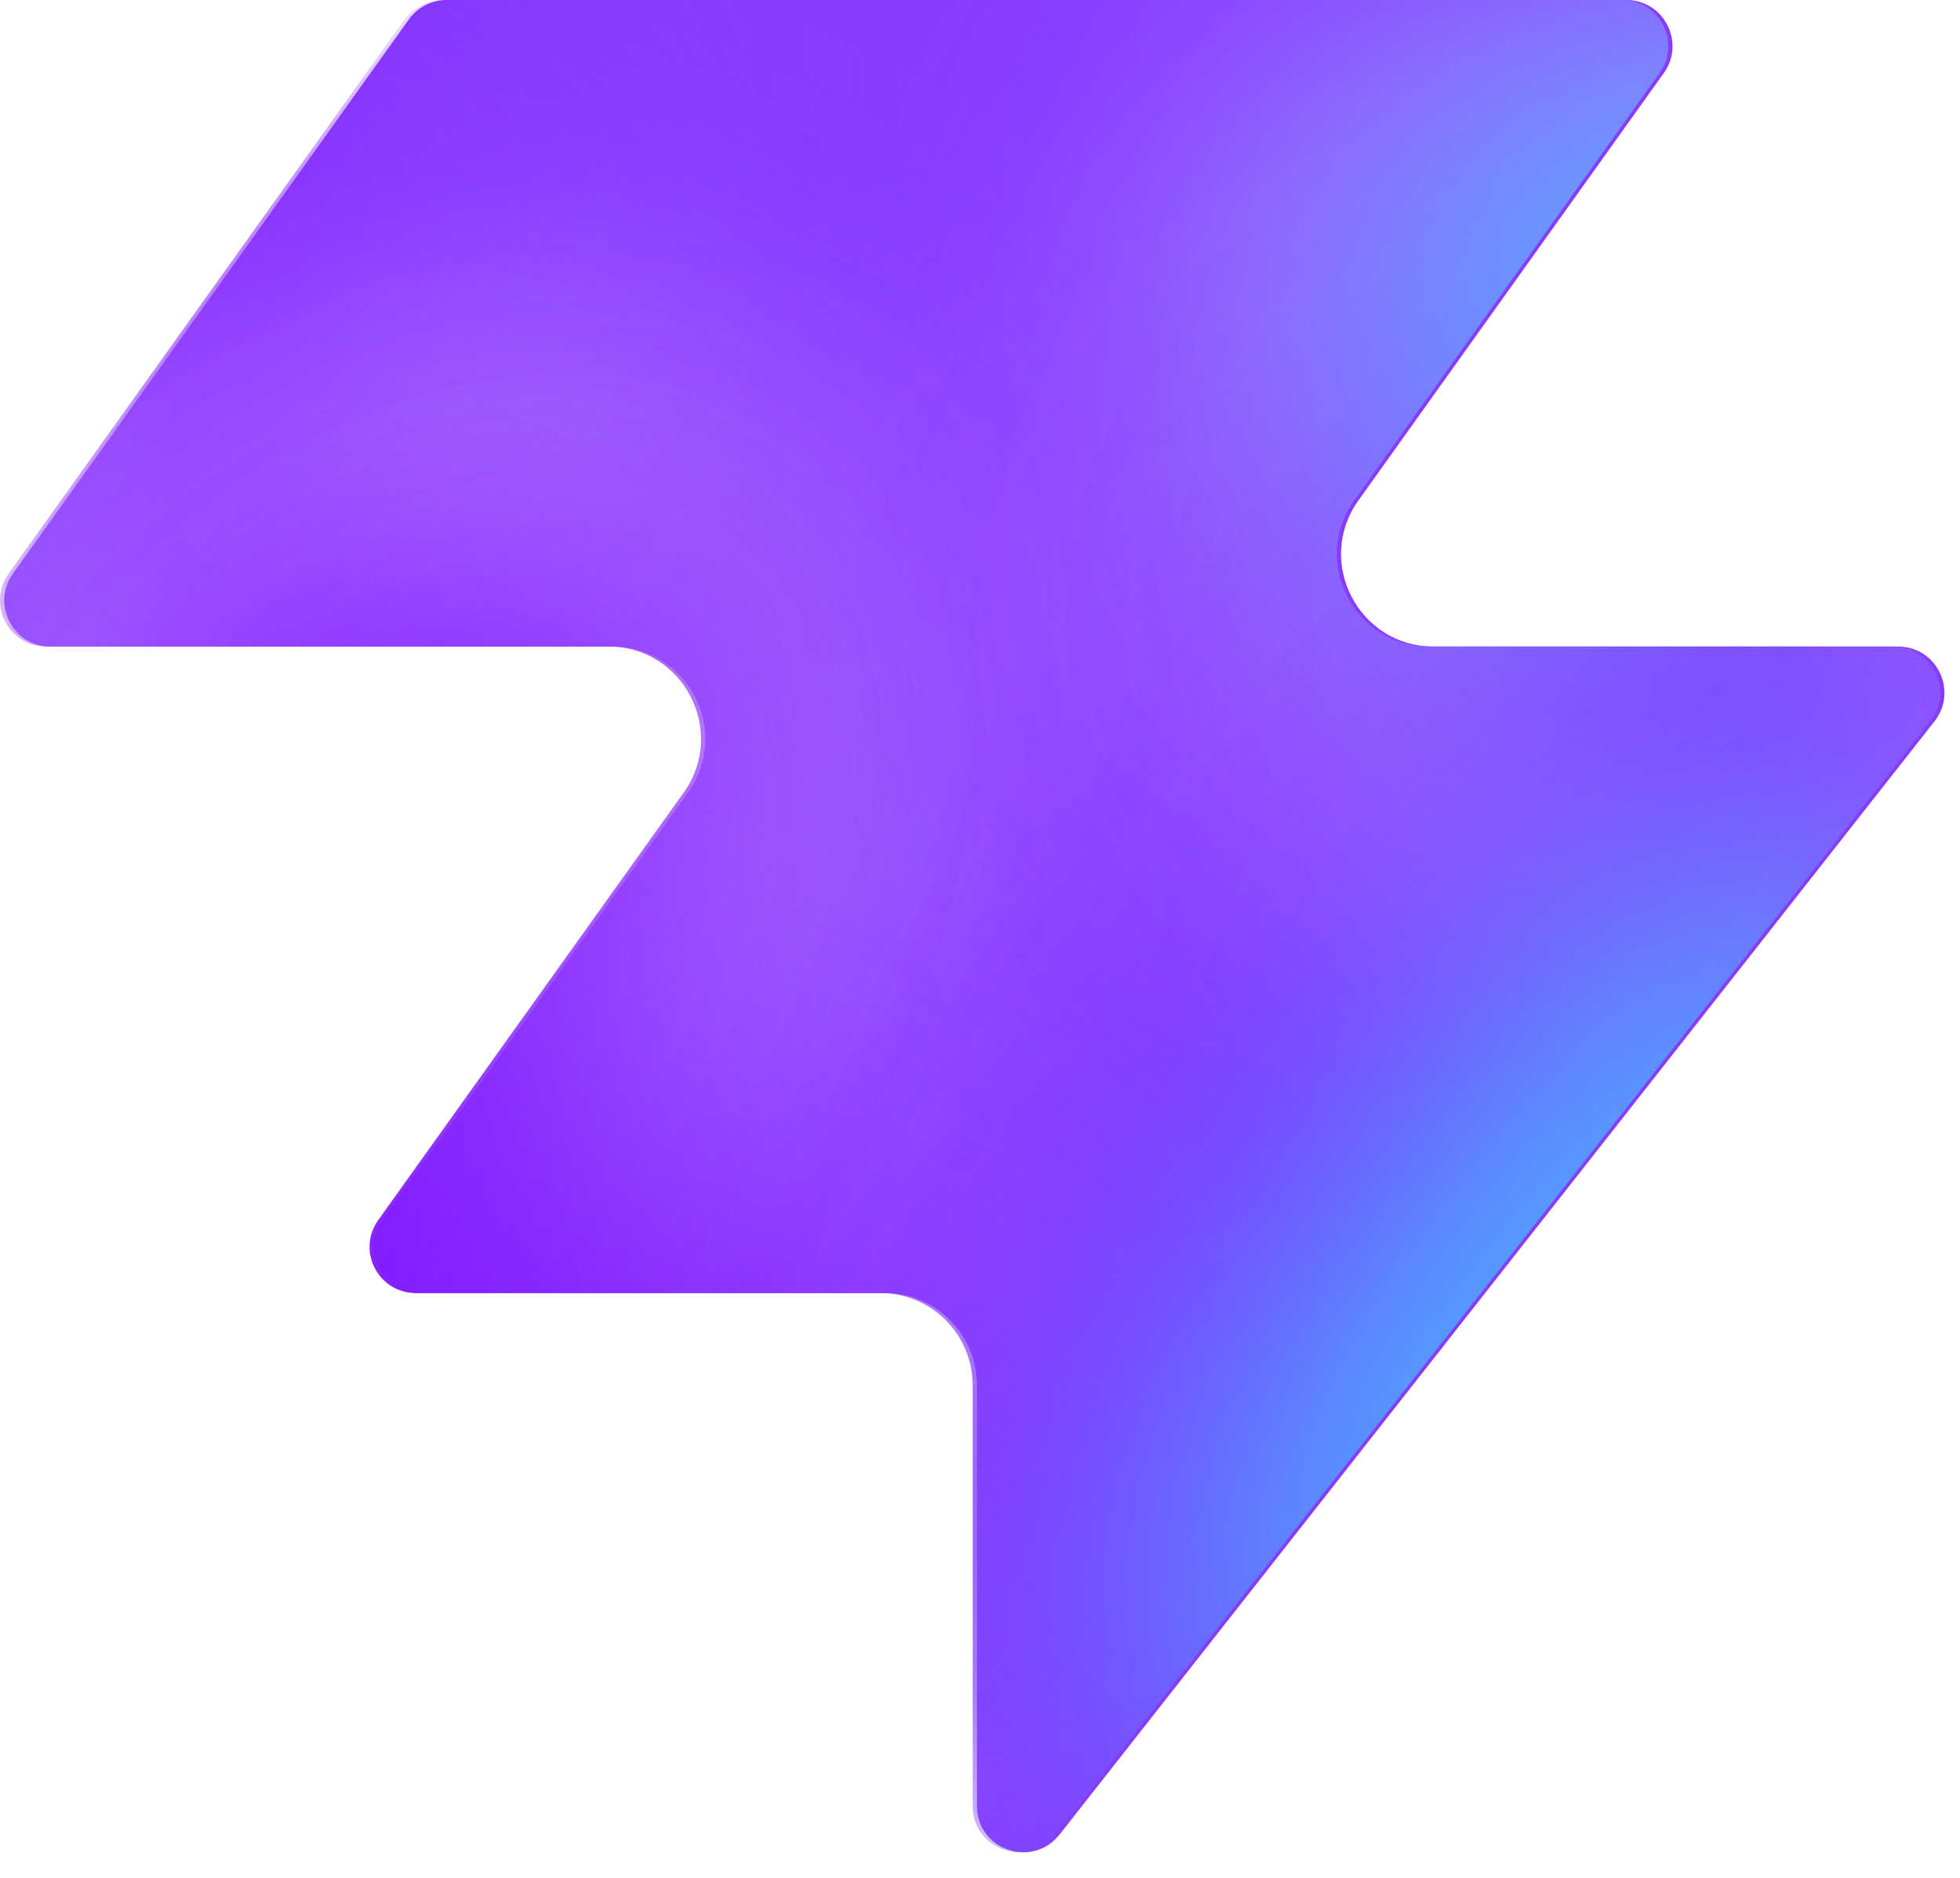
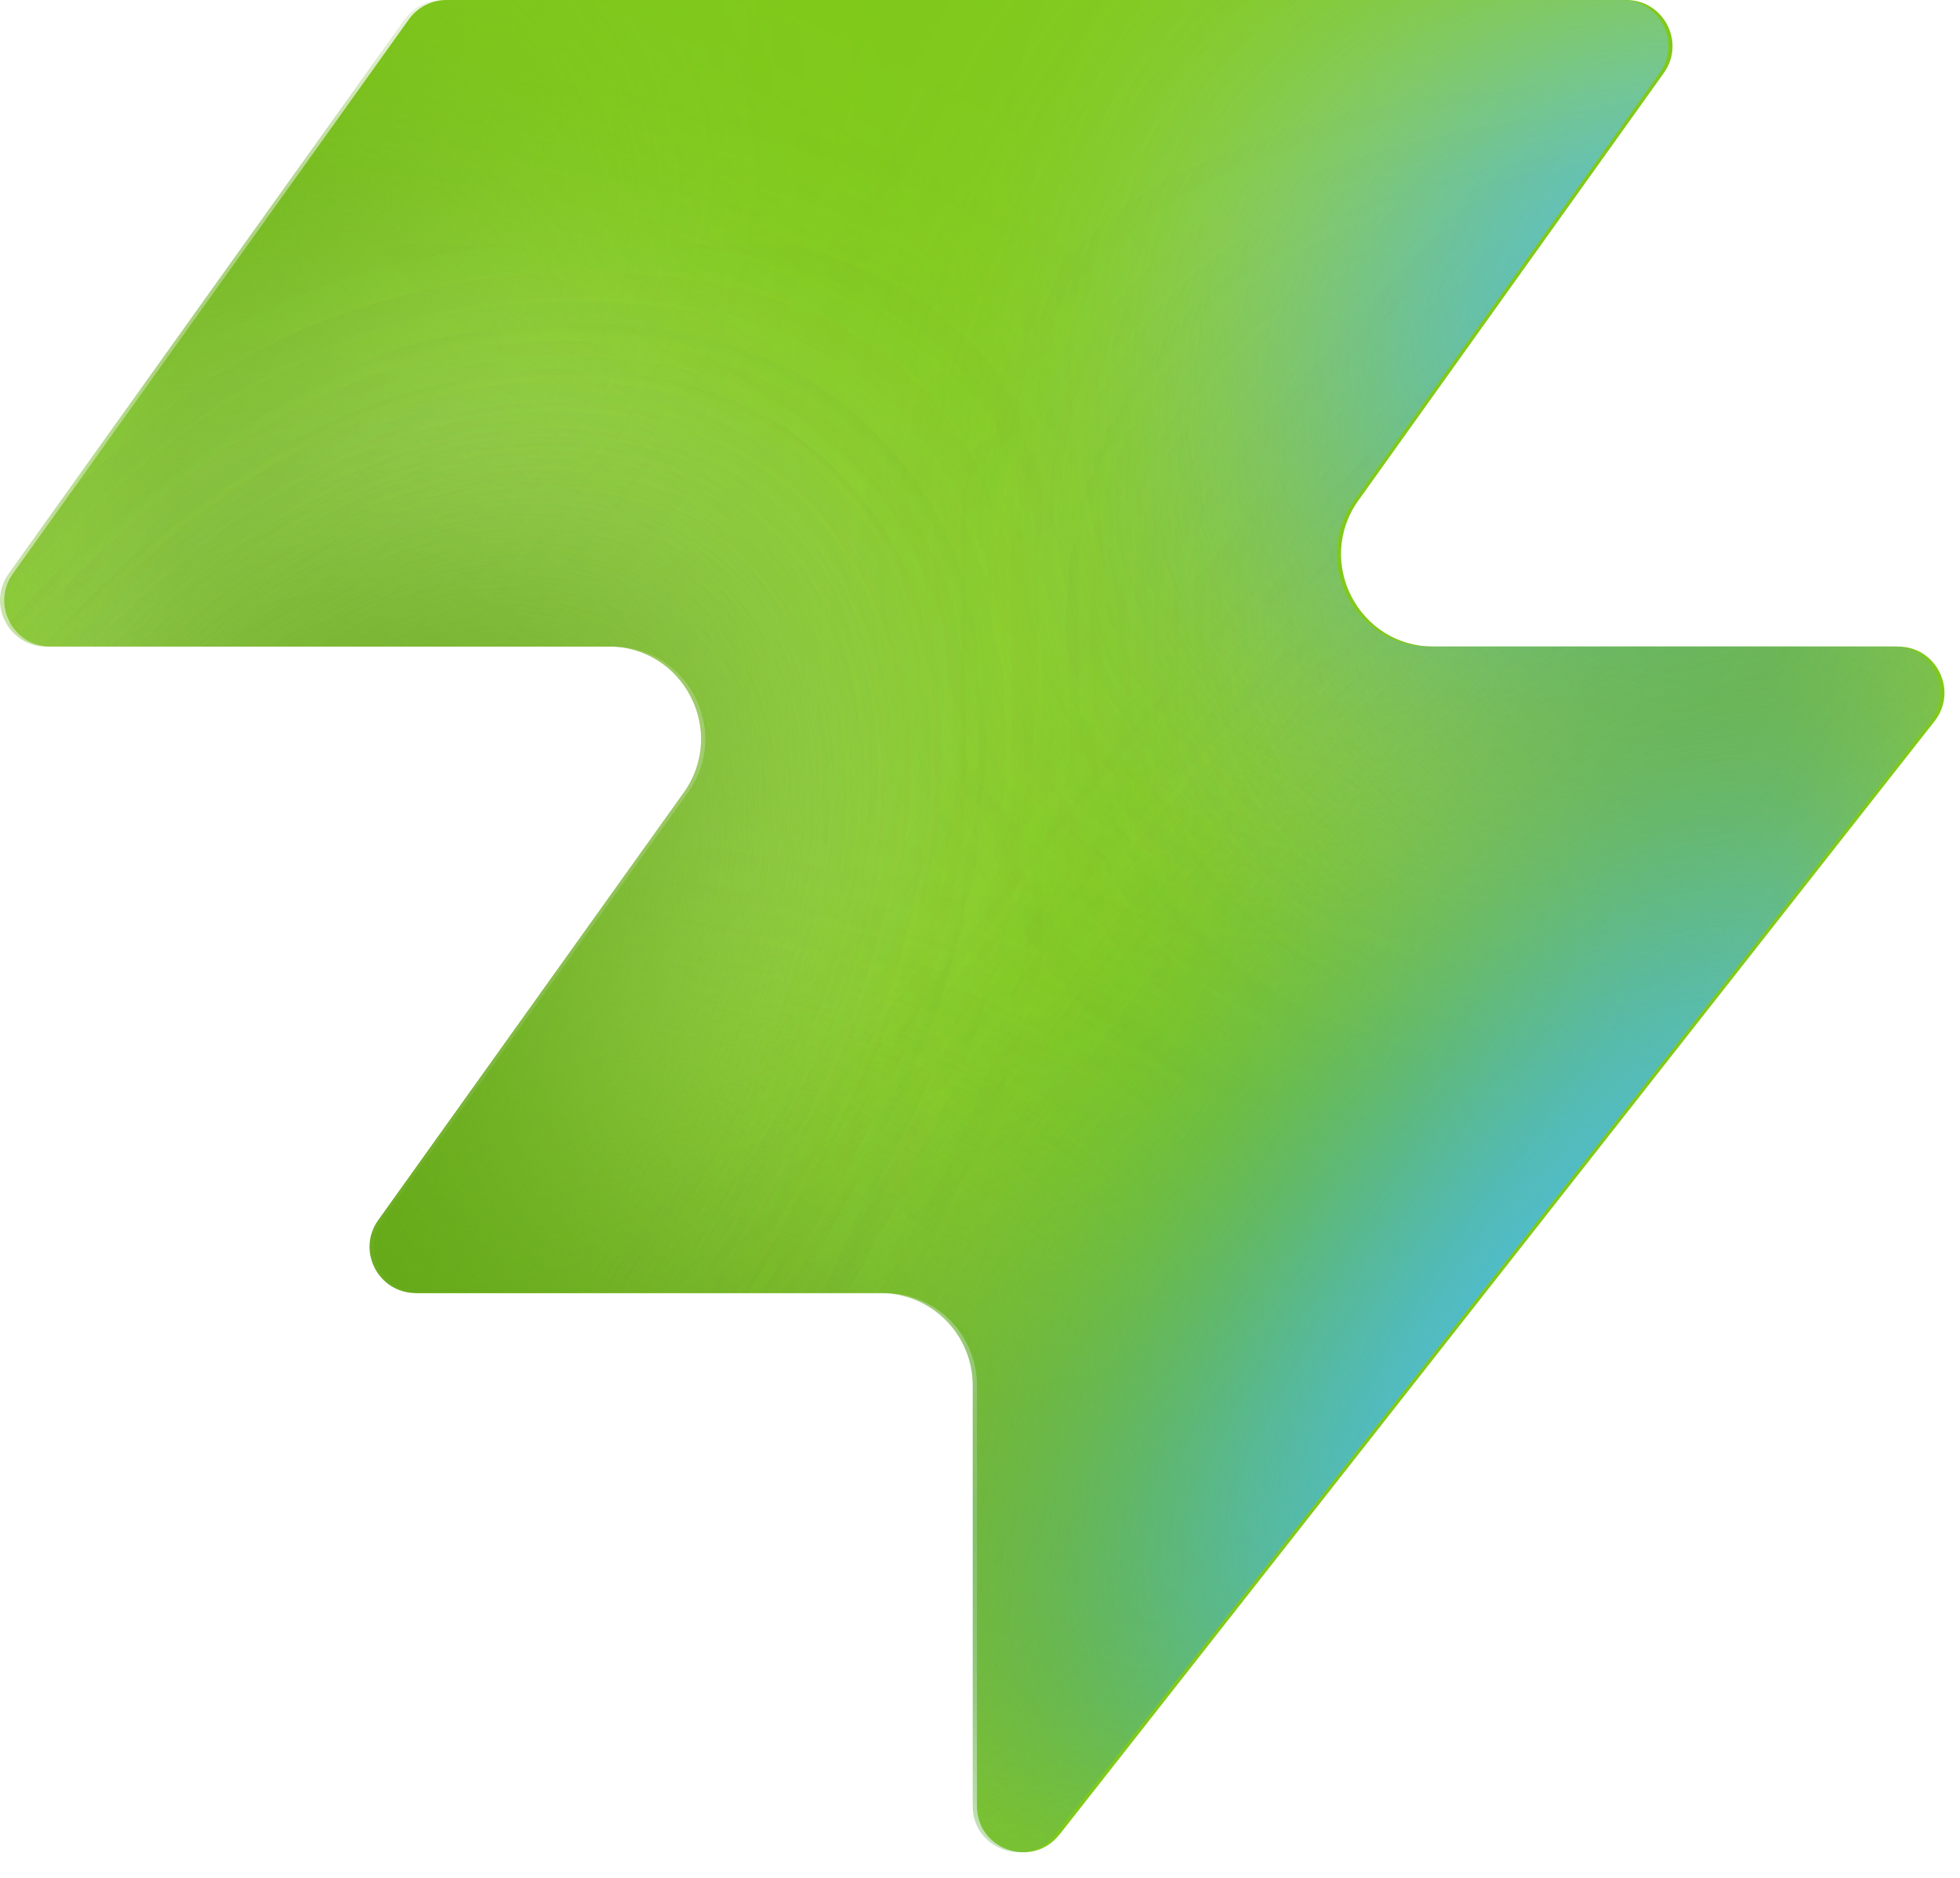
<svg xmlns="http://www.w3.org/2000/svg" width="48" height="46" fill="none" viewBox="0 0 48 46">
-   <path fill="#863bff" d="M25.946 44.938c-.664.845-2.021.375-2.021-.698V33.937a2.26 2.26 0 0 0-2.262-2.262H10.287c-.92 0-1.456-1.04-.92-1.788l7.48-10.471c1.07-1.497 0-3.578-1.842-3.578H1.237c-.92 0-1.456-1.04-.92-1.788L10.013.474c.214-.297.556-.474.92-.474h28.894c.92 0 1.456 1.04.92 1.788l-7.48 10.471c-1.07 1.498 0 3.579 1.842 3.579h11.377c.943 0 1.473 1.088.89 1.83L25.947 44.94z" style="fill:#863bff;fill:color(display-p3 .525 .23 1);fill-opacity:1" />
+   <path fill="#80C91B" d="M25.946 44.938c-.664.845-2.021.375-2.021-.698V33.937a2.26 2.26 0 0 0-2.262-2.262H10.287c-.92 0-1.456-1.04-.92-1.788l7.48-10.471c1.07-1.497 0-3.578-1.842-3.578H1.237c-.92 0-1.456-1.04-.92-1.788L10.013.474c.214-.297.556-.474.92-.474h28.894c.92 0 1.456 1.04.92 1.788l-7.48 10.471c-1.07 1.498 0 3.579 1.842 3.579h11.377c.943 0 1.473 1.088.89 1.83L25.947 44.94z" style="fill:#80C91B;fill:color(display-p3 .502 .788 .106);fill-opacity:1" />
  <mask id="a" width="48" height="46" x="0" y="0" maskUnits="userSpaceOnUse" style="mask-type:alpha">
    <path fill="#000" d="M25.842 44.938c-.664.844-2.021.375-2.021-.698V33.937a2.26 2.26 0 0 0-2.262-2.262H10.183c-.92 0-1.456-1.04-.92-1.788l7.48-10.471c1.07-1.498 0-3.579-1.842-3.579H1.133c-.92 0-1.456-1.04-.92-1.787L9.91.473c.214-.297.556-.474.92-.474h28.894c.92 0 1.456 1.04.92 1.788l-7.48 10.471c-1.07 1.498 0 3.578 1.842 3.578h11.377c.943 0 1.473 1.088.89 1.832L25.843 44.94z" style="fill:#000;fill-opacity:1" />
  </mask>
  <g mask="url(#a)">
    <g filter="url(#b)">
-       <ellipse cx="5.508" cy="14.704" fill="#ede6ff" rx="5.508" ry="14.704" style="fill:#ede6ff;fill:color(display-p3 .927 .903 1);fill-opacity:1" transform="matrix(.00324 1 1 -.00324 -4.47 31.516)" />
+       <ellipse cx="5.508" cy="14.704" fill="#EEFFC9" rx="5.508" ry="14.704" style="fill:#EEFFC9;fill:color(display-p3 .933 1 .788);fill-opacity:1" transform="matrix(.00324 1 1 -.00324 -4.47 31.516)" />
    </g>
    <g filter="url(#c)">
-       <ellipse cx="10.399" cy="29.851" fill="#ede6ff" rx="10.399" ry="29.851" style="fill:#ede6ff;fill:color(display-p3 .927 .903 1);fill-opacity:1" transform="matrix(.00324 1 1 -.00324 -39.328 7.883)" />
+       <ellipse cx="10.399" cy="29.851" fill="#EEFFC9" rx="10.399" ry="29.851" style="fill:#EEFFC9;fill:color(display-p3 .933 1 .788);fill-opacity:1" transform="matrix(.00324 1 1 -.00324 -39.328 7.883)" />
    </g>
    <g filter="url(#d)">
-       <ellipse cx="5.508" cy="30.487" fill="#7e14ff" rx="5.508" ry="30.487" style="fill:#7e14ff;fill:color(display-p3 .492 .077 1);fill-opacity:1" transform="rotate(89.814 -25.913 -14.639)scale(1 -1)" />
+       <ellipse cx="5.508" cy="30.487" fill="#5FA512" rx="5.508" ry="30.487" style="fill:#5FA512;fill:color(display-p3 .372 .647 .071);fill-opacity:1" transform="rotate(89.814 -25.913 -14.639)scale(1 -1)" />
    </g>
    <g filter="url(#e)">
-       <ellipse cx="5.508" cy="30.599" fill="#7e14ff" rx="5.508" ry="30.599" style="fill:#7e14ff;fill:color(display-p3 .492 .077 1);fill-opacity:1" transform="rotate(89.814 -32.644 -3.334)scale(1 -1)" />
+       <ellipse cx="5.508" cy="30.599" fill="#5FA512" rx="5.508" ry="30.599" style="fill:#5FA512;fill:color(display-p3 .372 .647 .071);fill-opacity:1" transform="rotate(89.814 -32.644 -3.334)scale(1 -1)" />
    </g>
    <g filter="url(#f)">
-       <ellipse cx="5.508" cy="30.599" fill="#7e14ff" rx="5.508" ry="30.599" style="fill:#7e14ff;fill:color(display-p3 .492 .077 1);fill-opacity:1" transform="matrix(.00324 1 1 -.00324 -34.34 30.47)" />
+       <ellipse cx="5.508" cy="30.599" fill="#5FA512" rx="5.508" ry="30.599" style="fill:#5FA512;fill:color(display-p3 .372 .647 .071);fill-opacity:1" transform="matrix(.00324 1 1 -.00324 -34.34 30.47)" />
    </g>
    <g filter="url(#g)">
-       <ellipse cx="14.072" cy="22.078" fill="#ede6ff" rx="14.072" ry="22.078" style="fill:#ede6ff;fill:color(display-p3 .927 .903 1);fill-opacity:1" transform="rotate(93.35 24.506 48.493)scale(-1 1)" />
+       <ellipse cx="14.072" cy="22.078" fill="#EEFFC9" rx="14.072" ry="22.078" style="fill:#EEFFC9;fill:color(display-p3 .933 1 .788);fill-opacity:1" transform="rotate(93.35 24.506 48.493)scale(-1 1)" />
    </g>
    <g filter="url(#h)">
-       <ellipse cx="3.47" cy="21.501" fill="#7e14ff" rx="3.47" ry="21.501" style="fill:#7e14ff;fill:color(display-p3 .492 .077 1);fill-opacity:1" transform="rotate(89.009 28.708 47.59)scale(-1 1)" />
+       <ellipse cx="3.47" cy="21.501" fill="#5FA512" rx="3.47" ry="21.501" style="fill:#5FA512;fill:color(display-p3 .372 .647 .071);fill-opacity:1" transform="rotate(89.009 28.708 47.59)scale(-1 1)" />
    </g>
    <g filter="url(#i)">
-       <ellipse cx="3.47" cy="21.501" fill="#7e14ff" rx="3.47" ry="21.501" style="fill:#7e14ff;fill:color(display-p3 .492 .077 1);fill-opacity:1" transform="rotate(89.009 28.708 47.59)scale(-1 1)" />
+       <ellipse cx="3.47" cy="21.501" fill="#5FA512" rx="3.47" ry="21.501" style="fill:#5FA512;fill:color(display-p3 .372 .647 .071);fill-opacity:1" transform="rotate(89.009 28.708 47.59)scale(-1 1)" />
    </g>
    <g filter="url(#j)">
-       <ellipse cx=".387" cy="8.972" fill="#7e14ff" rx="4.407" ry="29.108" style="fill:#7e14ff;fill:color(display-p3 .492 .077 1);fill-opacity:1" transform="rotate(39.51 .387 8.972)" />
+       <ellipse cx=".387" cy="8.972" fill="#5FA512" rx="4.407" ry="29.108" style="fill:#5FA512;fill:color(display-p3 .372 .647 .071);fill-opacity:1" transform="rotate(39.51 .387 8.972)" />
    </g>
    <g filter="url(#k)">
-       <ellipse cx="47.523" cy="-6.092" fill="#7e14ff" rx="4.407" ry="29.108" style="fill:#7e14ff;fill:color(display-p3 .492 .077 1);fill-opacity:1" transform="rotate(37.892 47.523 -6.092)" />
+       <ellipse cx="47.523" cy="-6.092" fill="#5FA512" rx="4.407" ry="29.108" style="fill:#5FA512;fill:color(display-p3 .372 .647 .071);fill-opacity:1" transform="rotate(37.892 47.523 -6.092)" />
    </g>
    <g filter="url(#l)">
      <ellipse cx="41.412" cy="6.333" fill="#47bfff" rx="5.971" ry="9.665" style="fill:#47bfff;fill:color(display-p3 .28 .748 1);fill-opacity:1" transform="rotate(37.892 41.412 6.333)" />
    </g>
    <g filter="url(#m)">
-       <ellipse cx="-1.879" cy="38.332" fill="#7e14ff" rx="4.407" ry="29.108" style="fill:#7e14ff;fill:color(display-p3 .492 .077 1);fill-opacity:1" transform="rotate(37.892 -1.88 38.332)" />
+       <ellipse cx="-1.879" cy="38.332" fill="#5FA512" rx="4.407" ry="29.108" style="fill:#5FA512;fill:color(display-p3 .372 .647 .071);fill-opacity:1" transform="rotate(37.892 -1.88 38.332)" />
    </g>
    <g filter="url(#n)">
-       <ellipse cx="-1.879" cy="38.332" fill="#7e14ff" rx="4.407" ry="29.108" style="fill:#7e14ff;fill:color(display-p3 .492 .077 1);fill-opacity:1" transform="rotate(37.892 -1.88 38.332)" />
+       <ellipse cx="-1.879" cy="38.332" fill="#5FA512" rx="4.407" ry="29.108" style="fill:#5FA512;fill:color(display-p3 .372 .647 .071);fill-opacity:1" transform="rotate(37.892 -1.88 38.332)" />
    </g>
    <g filter="url(#o)">
-       <ellipse cx="35.651" cy="29.907" fill="#7e14ff" rx="4.407" ry="29.108" style="fill:#7e14ff;fill:color(display-p3 .492 .077 1);fill-opacity:1" transform="rotate(37.892 35.651 29.907)" />
+       <ellipse cx="35.651" cy="29.907" fill="#5FA512" rx="4.407" ry="29.108" style="fill:#5FA512;fill:color(display-p3 .372 .647 .071);fill-opacity:1" transform="rotate(37.892 35.651 29.907)" />
    </g>
    <g filter="url(#p)">
      <ellipse cx="38.418" cy="32.4" fill="#47bfff" rx="5.971" ry="15.297" style="fill:#47bfff;fill:color(display-p3 .28 .748 1);fill-opacity:1" transform="rotate(37.892 38.418 32.4)" />
    </g>
  </g>
  <defs>
    <filter id="b" width="60.045" height="41.654" x="-19.77" y="16.149" color-interpolation-filters="sRGB" filterUnits="userSpaceOnUse">
      <feFlood flood-opacity="0" result="BackgroundImageFix" />
      <feBlend in="SourceGraphic" in2="BackgroundImageFix" result="shape" />
      <feGaussianBlur result="effect1_foregroundBlur_2002_17158" stdDeviation="7.659" />
    </filter>
    <filter id="c" width="90.34" height="51.437" x="-54.613" y="-7.533" color-interpolation-filters="sRGB" filterUnits="userSpaceOnUse">
      <feFlood flood-opacity="0" result="BackgroundImageFix" />
      <feBlend in="SourceGraphic" in2="BackgroundImageFix" result="shape" />
      <feGaussianBlur result="effect1_foregroundBlur_2002_17158" stdDeviation="7.659" />
    </filter>
    <filter id="d" width="79.355" height="29.4" x="-49.64" y="2.03" color-interpolation-filters="sRGB" filterUnits="userSpaceOnUse">
      <feFlood flood-opacity="0" result="BackgroundImageFix" />
      <feBlend in="SourceGraphic" in2="BackgroundImageFix" result="shape" />
      <feGaussianBlur result="effect1_foregroundBlur_2002_17158" stdDeviation="4.596" />
    </filter>
    <filter id="e" width="79.579" height="29.4" x="-45.045" y="20.029" color-interpolation-filters="sRGB" filterUnits="userSpaceOnUse">
      <feFlood flood-opacity="0" result="BackgroundImageFix" />
      <feBlend in="SourceGraphic" in2="BackgroundImageFix" result="shape" />
      <feGaussianBlur result="effect1_foregroundBlur_2002_17158" stdDeviation="4.596" />
    </filter>
    <filter id="f" width="79.579" height="29.4" x="-43.513" y="21.178" color-interpolation-filters="sRGB" filterUnits="userSpaceOnUse">
      <feFlood flood-opacity="0" result="BackgroundImageFix" />
      <feBlend in="SourceGraphic" in2="BackgroundImageFix" result="shape" />
      <feGaussianBlur result="effect1_foregroundBlur_2002_17158" stdDeviation="4.596" />
    </filter>
    <filter id="g" width="74.749" height="58.852" x="15.756" y="-17.901" color-interpolation-filters="sRGB" filterUnits="userSpaceOnUse">
      <feFlood flood-opacity="0" result="BackgroundImageFix" />
      <feBlend in="SourceGraphic" in2="BackgroundImageFix" result="shape" />
      <feGaussianBlur result="effect1_foregroundBlur_2002_17158" stdDeviation="7.659" />
    </filter>
    <filter id="h" width="61.377" height="25.362" x="23.548" y="2.284" color-interpolation-filters="sRGB" filterUnits="userSpaceOnUse">
      <feFlood flood-opacity="0" result="BackgroundImageFix" />
      <feBlend in="SourceGraphic" in2="BackgroundImageFix" result="shape" />
      <feGaussianBlur result="effect1_foregroundBlur_2002_17158" stdDeviation="4.596" />
    </filter>
    <filter id="i" width="61.377" height="25.362" x="23.548" y="2.284" color-interpolation-filters="sRGB" filterUnits="userSpaceOnUse">
      <feFlood flood-opacity="0" result="BackgroundImageFix" />
      <feBlend in="SourceGraphic" in2="BackgroundImageFix" result="shape" />
      <feGaussianBlur result="effect1_foregroundBlur_2002_17158" stdDeviation="4.596" />
    </filter>
    <filter id="j" width="56.045" height="63.649" x="-27.636" y="-22.853" color-interpolation-filters="sRGB" filterUnits="userSpaceOnUse">
      <feFlood flood-opacity="0" result="BackgroundImageFix" />
      <feBlend in="SourceGraphic" in2="BackgroundImageFix" result="shape" />
      <feGaussianBlur result="effect1_foregroundBlur_2002_17158" stdDeviation="4.596" />
    </filter>
    <filter id="k" width="54.814" height="64.646" x="20.116" y="-38.415" color-interpolation-filters="sRGB" filterUnits="userSpaceOnUse">
      <feFlood flood-opacity="0" result="BackgroundImageFix" />
      <feBlend in="SourceGraphic" in2="BackgroundImageFix" result="shape" />
      <feGaussianBlur result="effect1_foregroundBlur_2002_17158" stdDeviation="4.596" />
    </filter>
    <filter id="l" width="33.541" height="35.313" x="24.641" y="-11.323" color-interpolation-filters="sRGB" filterUnits="userSpaceOnUse">
      <feFlood flood-opacity="0" result="BackgroundImageFix" />
      <feBlend in="SourceGraphic" in2="BackgroundImageFix" result="shape" />
      <feGaussianBlur result="effect1_foregroundBlur_2002_17158" stdDeviation="4.596" />
    </filter>
    <filter id="m" width="54.814" height="64.646" x="-29.286" y="6.009" color-interpolation-filters="sRGB" filterUnits="userSpaceOnUse">
      <feFlood flood-opacity="0" result="BackgroundImageFix" />
      <feBlend in="SourceGraphic" in2="BackgroundImageFix" result="shape" />
      <feGaussianBlur result="effect1_foregroundBlur_2002_17158" stdDeviation="4.596" />
    </filter>
    <filter id="n" width="54.814" height="64.646" x="-29.286" y="6.009" color-interpolation-filters="sRGB" filterUnits="userSpaceOnUse">
      <feFlood flood-opacity="0" result="BackgroundImageFix" />
      <feBlend in="SourceGraphic" in2="BackgroundImageFix" result="shape" />
      <feGaussianBlur result="effect1_foregroundBlur_2002_17158" stdDeviation="4.596" />
    </filter>
    <filter id="o" width="54.814" height="64.646" x="8.244" y="-2.416" color-interpolation-filters="sRGB" filterUnits="userSpaceOnUse">
      <feFlood flood-opacity="0" result="BackgroundImageFix" />
      <feBlend in="SourceGraphic" in2="BackgroundImageFix" result="shape" />
      <feGaussianBlur result="effect1_foregroundBlur_2002_17158" stdDeviation="4.596" />
    </filter>
    <filter id="p" width="39.409" height="43.623" x="18.713" y="10.588" color-interpolation-filters="sRGB" filterUnits="userSpaceOnUse">
      <feFlood flood-opacity="0" result="BackgroundImageFix" />
      <feBlend in="SourceGraphic" in2="BackgroundImageFix" result="shape" />
      <feGaussianBlur result="effect1_foregroundBlur_2002_17158" stdDeviation="4.596" />
    </filter>
  </defs>
</svg>
